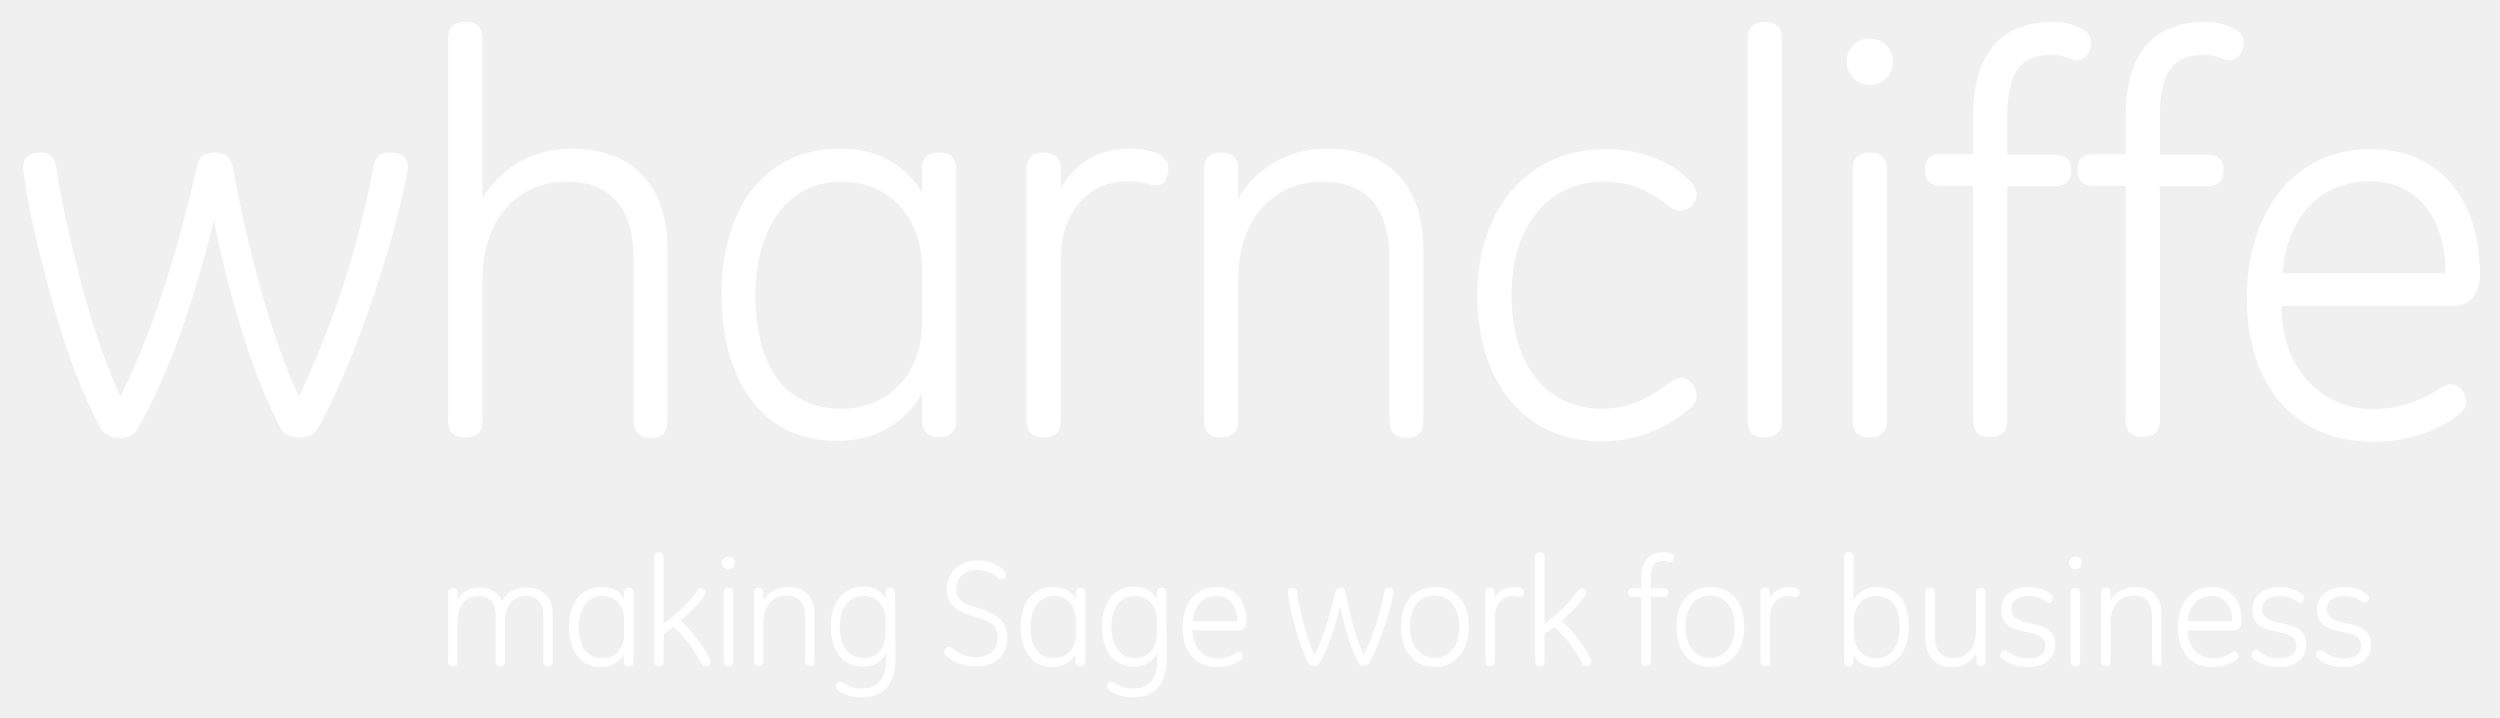
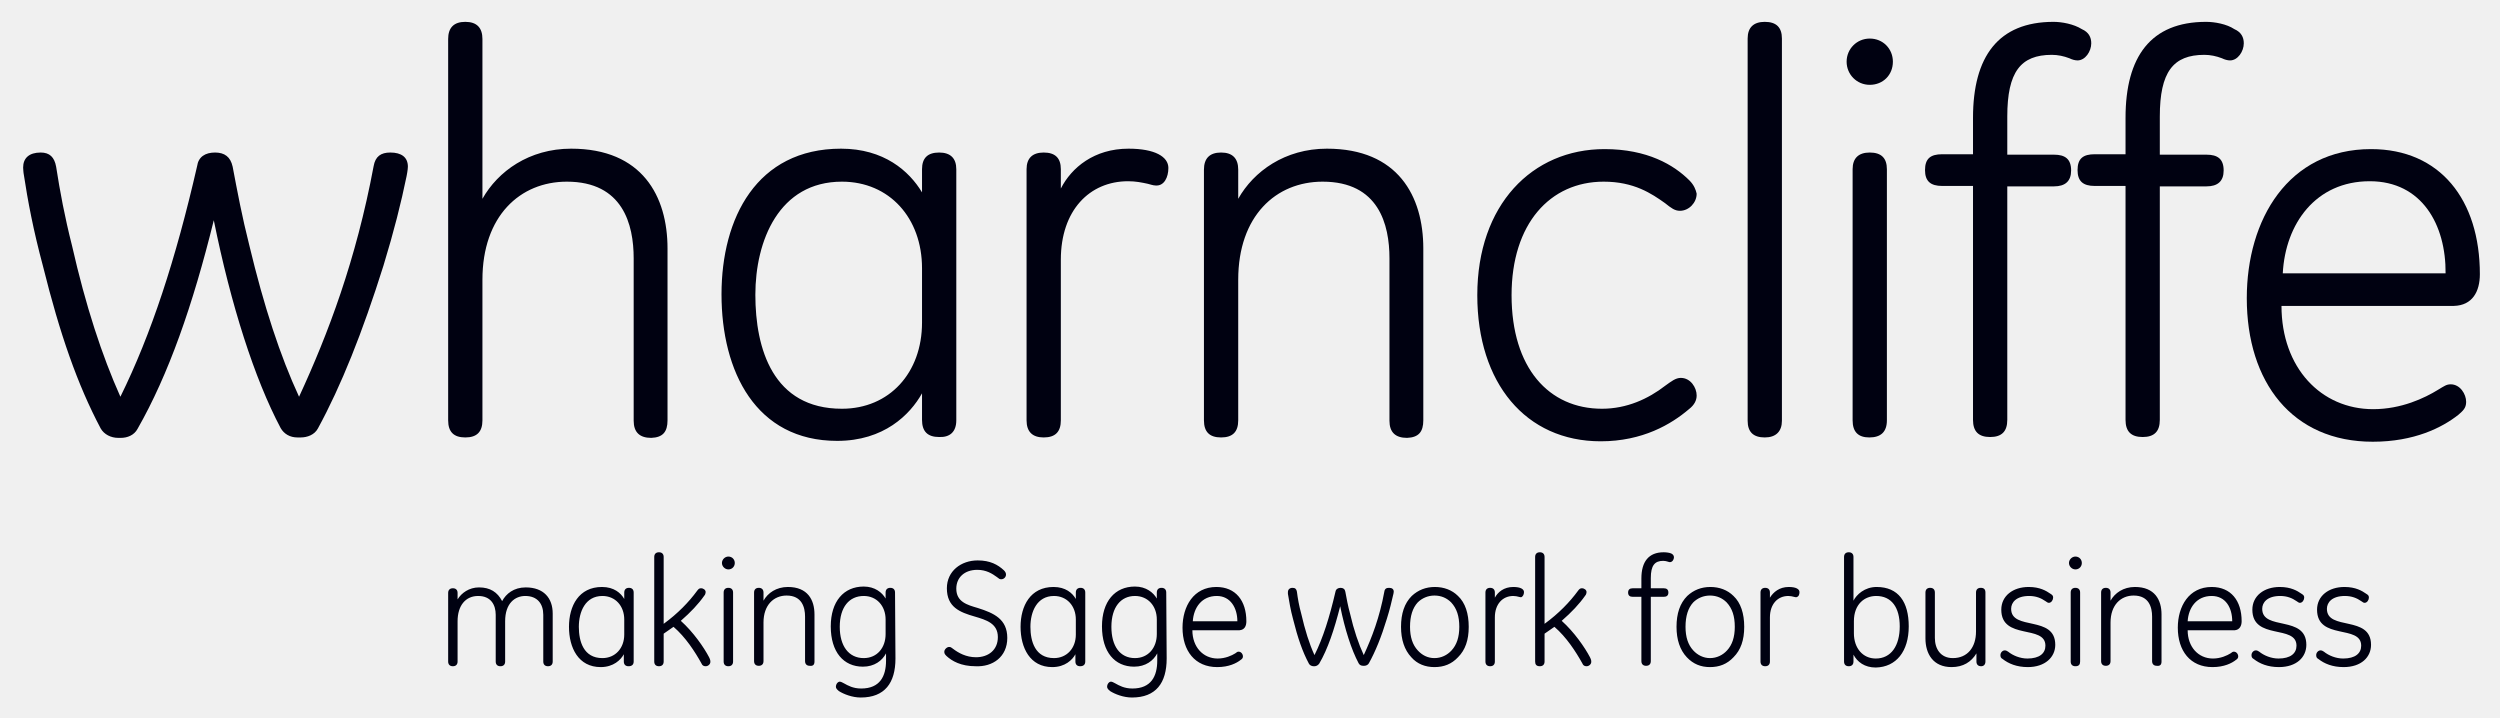
<svg xmlns="http://www.w3.org/2000/svg" version="1.1" id="Layer_1" x="0px" y="0px" viewBox="0 0 583.5 167.5" style="enable-background:new 0 0 583.5 167.5;" xml:space="preserve">
  <style type="text/css">
- 	.st0{fill:#FFFFFF;}
+ 	.st0{fill:#000111;}
</style>
  <path class="st0" d="M570.8,63.8h-38c0.6-11.6,7.7-21.5,20.3-21.5C565.3,42.3,570.9,52.5,570.8,63.8 M578.8,64  c0-17.4-9.3-29.2-25.4-29.2c-19.3,0-29,16.4-29,34.8c0,19.6,10.6,33.5,29.4,33.5c9.7,0,16.2-3.3,20-6.3c1-0.9,1.8-1.5,1.8-3  c0-1.8-1.4-4.1-3.6-4.1c-1,0-1.5,0.4-3,1.3c-3.1,1.9-8.5,4.5-15.1,4.5c-12.2,0-21.4-9.7-21.4-24.1h40.2  C577.1,71.3,578.8,68,578.8,64" />
-   <path class="st0" d="M514.9,5.1c-12.9,0-18.8,8.1-18.8,22.4V36h-7.2c-2.7,0-4,1-4,3.7c0,2.6,1.3,3.7,4,3.7h7.2v54.6c0,2.7,1.3,4,4,4  c2.7,0,4-1.3,4-4V43.5H515c2.6,0,4-1.2,4-3.7c0-2.7-1.4-3.7-4-3.7h-10.9v-8.9c0-10.4,3.1-14.4,10.4-14.4c1.4,0,2.8,0.3,4.1,0.8  c0.6,0.3,1.3,0.5,1.9,0.5c1.8,0,3.2-2.1,3.2-4c0-1.4-0.6-2.6-2.2-3.3C519.7,5.6,516.9,5.1,514.9,5.1 M479.3,5.1  c-12.9,0-18.8,8.1-18.8,22.4V36h-7.2c-2.7,0-4,1-4,3.7c0,2.6,1.3,3.7,4,3.7h7.2v54.6c0,2.7,1.3,4,4,4s4-1.3,4-4V43.5h10.9  c2.6,0,4-1.2,4-3.7c0-2.7-1.4-3.7-4-3.7h-10.9v-8.9c0-10.4,3.1-14.4,10.4-14.4c1.4,0,2.8,0.3,4.1,0.8c0.6,0.3,1.3,0.5,1.9,0.5  c1.8,0,3.2-2.1,3.2-4c0-1.4-0.6-2.6-2.2-3.3C484,5.6,481.2,5.1,479.3,5.1" />
-   <path class="st0" d="M440.4,98.1V39.5c0-2.6-1.3-3.9-4-3.9c-2.6,0-4,1.3-4,3.9v58.6c0,2.7,1.3,4,3.9,4  C439,102.1,440.4,100.8,440.4,98.1 M441.8,14.4c0-3-2.3-5.4-5.4-5.4c-3,0-5.4,2.4-5.4,5.4c0,3,2.4,5.4,5.4,5.4  C439.5,19.8,441.8,17.5,441.8,14.4 M415.9,9c0-2.6-1.3-3.9-4-3.9c-2.6,0-4,1.3-4,3.9v89.2c0,2.6,1.3,3.9,4,3.9c2.6,0,4-1.4,4-3.9  C415.9,98.2,415.9,9,415.9,9z M394.3,42.1c-3.6-3.6-9.8-7.3-19.8-7.3c-16.9,0-29.7,13-29.7,34.1c0,20.5,11.3,34.1,28.8,34.1  c9.8,0,16.5-4,20.6-7.5c1.3-1,1.8-2.1,1.8-3.2c0-1.8-1.4-4.1-3.7-4.1c-1.2,0-2.2,0.8-3.6,1.8c-4,3.1-9,5.4-14.8,5.4  c-12.4,0-21.1-9.5-21.1-26.5c0-16.7,9-26.5,21.5-26.5c7.1,0,11.2,2.8,14.3,5c1.5,1.2,2.3,1.8,3.5,1.8c2.1,0,3.9-1.9,3.9-4  C395.8,44.3,395.4,43.2,394.3,42.1 M332.2,98.1V58c0-12.2-5.9-23.3-22.5-23.3c-9.8,0-17.1,5.3-20.7,11.7v-6.8c0-2.6-1.3-4-4-4  s-4,1.4-4,4v58.5c0,2.7,1.3,4,4,4s4-1.3,4-4V65.3c0-14.9,8.8-22.9,19.7-22.9c13.1,0,15.6,10,15.6,17.9v37.9c0,2.7,1.4,4,4.1,4  C331.1,102.1,332.2,100.8,332.2,98.1 M272.7,39.2c0-2.6-3.1-4.5-9.3-4.5c-8,0-13.3,4.4-15.8,9.3v-4.5c0-2.6-1.3-3.9-4-3.9  c-2.6,0-4,1.3-4,3.9v58.6c0,2.7,1.4,4,4,4c2.7,0,4-1.3,4-4V60.6c0-11.5,6.7-18.3,15.7-18.3c1.8,0,3.2,0.3,4.6,0.6  c0.5,0.1,1.2,0.4,1.9,0.4C271.7,43.4,272.7,41.4,272.7,39.2 M215.2,75.3c0,11.7-7.6,20.1-18.7,20.1c-16.1,0-20.2-14-20.2-26.6  c0-12.6,5.5-26.4,20.2-26.4c11.1,0,18.7,8.5,18.7,20.2C215.2,62.6,215.2,75.3,215.2,75.3z M223.2,98.1V39.5c0-2.6-1.4-3.9-4-3.9  c-2.7,0-4,1.3-4,3.9v5.4c-3-5-8.9-10.2-18.9-10.2c-19.7,0-27.9,16.2-27.9,34c0,18,8,34.2,27,34.2c10.9,0,17-6.1,19.8-11.1v6.2  c0,2.7,1.3,4,4,4C221.7,102.1,223.2,100.8,223.2,98.1 M155.8,98.1V58c0-12.2-5.9-23.3-22.5-23.3c-9.8,0-17.1,5.3-20.7,11.7V9.1  c0-2.6-1.3-4-4-4c-2.7,0-4,1.4-4,4v89c0,2.7,1.3,4,4,4c2.7,0,4-1.3,4-4V65.3c0-14.9,8.8-22.9,19.7-22.9c13.1,0,15.6,10,15.6,17.9  v37.9c0,2.7,1.4,4,4.1,4C154.7,102.1,155.8,100.8,155.8,98.1 M94.9,41.1c0,0,0.3-1.5,0.3-2.2c0-2.2-1.5-3.3-4.1-3.3  c-2.2,0-3.5,0.9-3.9,3.2c-4.1,21.9-10.6,39.1-17.4,53.8c-4.4-9.5-8.2-21.1-11.6-35.3c-1.7-6.7-2.8-12.6-3.9-18.4  c-0.5-2.3-1.9-3.3-4.1-3.3c-2.3,0-3.9,1-4.2,3.2C41,60.6,35.3,78,28.1,92.6C23.8,83,20,71.4,16.8,57.3c-1.7-6.7-2.8-12.6-3.7-18.4  c-0.4-2.2-1.5-3.3-3.6-3.3c-2.7,0-4.1,1.3-4.1,3.5c0,0.4,0.1,1.3,0.1,1.3c1,6.6,2.3,13.4,4.5,21.6c4,16.1,8.1,27.8,13.5,38  c0.8,1.4,2.4,2.2,4.1,2.2h0.6c1.5,0,3.1-0.6,3.9-2.1C39.3,87.5,45,71.3,49.9,51.4c4,19.8,9.5,37,15.6,48.5c0.8,1.4,2.2,2.2,3.9,2.2  h0.8c1.5,0,3.2-0.6,4-2.1c5.4-9.9,10.4-22.4,15.3-38C92,53.8,93.6,47.4,94.9,41.1" />
-   <path class="st0" d="M553.4,150.5c0-7-10.3-3.2-10.3-8.4c0-1.5,1.2-3,4.2-3c1.6,0,2.8,0.5,3.8,1.2c0.4,0.3,0.6,0.4,0.8,0.4  c0.6,0,1-0.7,1-1.2c0-0.4-0.1-0.6-0.6-0.9c-1-0.7-2.5-1.6-5.1-1.6c-3.7,0-6.4,2.1-6.4,5.3c0,7.2,10.3,3.4,10.3,8.4  c0,1.8-1.4,3-4.2,3c-1.7,0-3.4-0.7-4.5-1.6c-0.3-0.2-0.5-0.3-0.8-0.3c-0.5,0-1,0.5-1,1.1c0,0.4,0.1,0.7,0.5,0.9  c1.4,1.1,3.3,1.9,5.9,1.9C551.1,155.7,553.4,153.4,553.4,150.5 M538.3,150.5c0-7-10.3-3.2-10.3-8.4c0-1.5,1.2-3,4.2-3  c1.6,0,2.8,0.5,3.8,1.2c0.4,0.3,0.6,0.4,0.8,0.4c0.6,0,1-0.7,1-1.2c0-0.4-0.1-0.6-0.6-0.9c-1-0.7-2.5-1.6-5.1-1.6  c-3.7,0-6.4,2.1-6.4,5.3c0,7.2,10.3,3.4,10.3,8.4c0,1.8-1.4,3-4.2,3c-1.7,0-3.4-0.7-4.5-1.6c-0.3-0.2-0.5-0.3-0.8-0.3  c-0.5,0-1,0.5-1,1.1c0,0.4,0.1,0.7,0.5,0.9c1.4,1.1,3.3,1.9,5.9,1.9C536,155.7,538.3,153.4,538.3,150.5 M521,145h-10.4  c0.2-3.2,2.1-5.9,5.6-5.9C519.5,139.1,521,141.9,521,145 M523.2,145c0-4.8-2.5-8-7-8c-5.3,0-7.9,4.5-7.9,9.5c0,5.4,2.9,9.2,8.1,9.2  c2.7,0,4.5-0.9,5.5-1.7c0.3-0.2,0.5-0.4,0.5-0.8c0-0.5-0.4-1.1-1-1.1c-0.3,0-0.4,0.1-0.8,0.4c-0.8,0.5-2.3,1.2-4.1,1.2  c-3.4,0-5.9-2.7-5.9-6.6h11C522.7,147,523.2,146.1,523.2,145 M504.5,154.4v-11c0-3.4-1.6-6.4-6.2-6.4c-2.7,0-4.7,1.4-5.7,3.2v-1.9  c0-0.7-0.4-1.1-1.1-1.1c-0.7,0-1.1,0.4-1.1,1.1v16c0,0.7,0.4,1.1,1.1,1.1s1.1-0.4,1.1-1.1v-9c0-4.1,2.4-6.3,5.4-6.3  c3.6,0,4.3,2.8,4.3,4.9v10.4c0,0.7,0.4,1.1,1.1,1.1C504.2,155.5,504.5,155.1,504.5,154.4 M485.5,154.4v-16.1c0-0.7-0.4-1.1-1.1-1.1  c-0.7,0-1.1,0.4-1.1,1.1v16.1c0,0.7,0.4,1.1,1.1,1.1C485.2,155.5,485.5,155.1,485.5,154.4 M485.9,131.4c0-0.8-0.6-1.5-1.5-1.5  c-0.8,0-1.5,0.7-1.5,1.5s0.7,1.5,1.5,1.5C485.3,132.9,485.9,132.2,485.9,131.4 M479.7,150.5c0-7-10.3-3.2-10.3-8.4  c0-1.5,1.2-3,4.2-3c1.6,0,2.8,0.5,3.8,1.2c0.4,0.3,0.6,0.4,0.8,0.4c0.6,0,1-0.7,1-1.2c0-0.4-0.1-0.6-0.6-0.9c-1-0.7-2.5-1.6-5.1-1.6  c-3.7,0-6.4,2.1-6.4,5.3c0,7.2,10.3,3.4,10.3,8.4c0,1.8-1.4,3-4.2,3c-1.7,0-3.4-0.7-4.5-1.6c-0.3-0.2-0.5-0.3-0.8-0.3  c-0.5,0-1,0.5-1,1.1c0,0.4,0.1,0.7,0.5,0.9c1.4,1.1,3.3,1.9,5.9,1.9C477.3,155.7,479.7,153.4,479.7,150.5 M463.4,154.4v-16.1  c0-0.7-0.3-1.1-1.1-1.1c-0.7,0-1.1,0.4-1.1,1.1v9.1c0,3.7-2,6.2-5.4,6.2c-2.9,0-4.2-2.2-4.2-4.7v-10.6c0-0.7-0.4-1.1-1.1-1.1  c-0.7,0-1.1,0.4-1.1,1.1V149c0,3.6,1.8,6.7,6.1,6.7c2.7,0,4.6-1.2,5.8-3.2v1.9c0,0.7,0.4,1.1,1.1,1.1  C463,155.5,463.4,155.1,463.4,154.4 M443.4,146.2c0,4.5-2,7.5-5.6,7.5c-3,0-5.1-2.4-5.1-5.9V145c0-4,2.5-5.9,5.2-5.9  C441.5,139.1,443.4,141.8,443.4,146.2 M445.5,146.2c0-5.7-2.4-9.2-7.5-9.2c-2.8,0-4.7,1.8-5.4,3.2v-10.2c0-0.7-0.4-1.1-1.1-1.1  c-0.7,0-1.1,0.4-1.1,1.1v24.4c0,0.7,0.4,1.1,1.1,1.1c0.7,0,1.1-0.4,1.1-1.1v-1.6c0.9,1.7,2.6,3,5.2,3  C442.6,155.7,445.5,152,445.5,146.2 M420,138.2c0-0.7-0.8-1.2-2.5-1.2c-2.2,0-3.6,1.2-4.4,2.5v-1.2c0-0.7-0.4-1.1-1.1-1.1  c-0.7,0-1.1,0.4-1.1,1.1v16.1c0,0.7,0.4,1.1,1.1,1.1c0.7,0,1.1-0.4,1.1-1.1v-10.3c0-3.1,1.8-5,4.3-5c0.5,0,0.9,0.1,1.3,0.2  c0.1,0,0.3,0.1,0.5,0.1C419.8,139.3,420,138.8,420,138.2 M404.9,146.3c0,2.4-0.6,4.2-1.8,5.5c-1,1.1-2.4,1.8-4,1.8  c-1.5,0-2.9-0.7-3.9-1.8c-1.2-1.3-1.8-3.1-1.8-5.5c0-2.5,0.6-4.4,1.8-5.7c1-1,2.4-1.6,3.9-1.6c1.6,0,2.9,0.6,3.9,1.6  C404.3,142,404.9,143.8,404.9,146.3 M407.1,146.3c0-3.1-0.8-5.6-2.5-7.2c-1.4-1.4-3.3-2.1-5.4-2.1c-2.1,0-3.9,0.7-5.4,2.1  c-1.7,1.7-2.5,4.1-2.5,7.2c0,3,0.8,5.4,2.4,7.1c1.5,1.6,3.3,2.3,5.4,2.3c2.2,0,4-0.7,5.5-2.3C406.3,151.7,407.1,149.4,407.1,146.3   M388.3,128.9c-3.5,0-5.2,2.2-5.2,6.1v2.3h-2c-0.7,0-1.1,0.3-1.1,1c0,0.7,0.4,1,1.1,1h2v15c0,0.7,0.4,1.1,1.1,1.1  c0.7,0,1.1-0.4,1.1-1.1v-15h3c0.7,0,1.1-0.3,1.1-1c0-0.7-0.4-1-1.1-1h-3v-2.4c0-2.9,0.9-4,2.9-4c0.4,0,0.8,0.1,1.1,0.2  c0.2,0.1,0.4,0.1,0.5,0.1c0.5,0,0.9-0.6,0.9-1.1c0-0.4-0.2-0.7-0.6-0.9C389.7,129,388.9,128.9,388.3,128.9 M360.5,130  c0-0.7-0.4-1.1-1.1-1.1c-0.7,0-1.1,0.4-1.1,1.1v24.4c0,0.7,0.3,1.1,1.1,1.1c0.7,0,1.1-0.4,1.1-1.1v-6.5c0.6-0.4,1.7-1.2,2.3-1.6  c2.8,2.4,5,5.8,6.5,8.5c0.2,0.5,0.5,0.7,1,0.7c0.6,0,1.1-0.5,1.1-1c0-0.3,0-0.5-0.3-1.1c-1.2-2.3-3.7-5.9-6.6-8.5  c2.3-2,4.1-3.9,5.5-5.9c0.2-0.2,0.3-0.6,0.3-0.8c0-0.5-0.5-0.9-1.1-0.9c-0.4,0-0.6,0.2-0.9,0.6c-1.9,2.6-4.5,5.3-7.8,7.7L360.5,130  L360.5,130z M355.7,138.2c0-0.7-0.8-1.2-2.5-1.2c-2.2,0-3.6,1.2-4.3,2.5v-1.2c0-0.7-0.4-1.1-1.1-1.1c-0.7,0-1.1,0.4-1.1,1.1v16.1  c0,0.7,0.4,1.1,1.1,1.1c0.7,0,1.1-0.4,1.1-1.1v-10.3c0-3.1,1.8-5,4.3-5c0.5,0,0.9,0.1,1.3,0.2c0.1,0,0.3,0.1,0.5,0.1  C355.4,139.3,355.7,138.8,355.7,138.2 M340.6,146.3c0,2.4-0.6,4.2-1.8,5.5c-1,1.1-2.4,1.8-4,1.8s-2.9-0.7-3.9-1.8  c-1.2-1.3-1.8-3.1-1.8-5.5c0-2.5,0.6-4.4,1.8-5.7c1-1,2.4-1.6,3.9-1.6c1.6,0,2.9,0.6,3.9,1.6C340,142,340.6,143.8,340.6,146.3   M342.8,146.3c0-3.1-0.8-5.6-2.5-7.2c-1.4-1.4-3.3-2.1-5.4-2.1c-2.1,0-3.9,0.7-5.4,2.1c-1.7,1.7-2.5,4.1-2.5,7.2  c0,3,0.8,5.4,2.4,7.1c1.4,1.6,3.3,2.3,5.4,2.3c2.2,0,4-0.7,5.5-2.3C342,151.7,342.8,149.4,342.8,146.3 M325.2,138.7  c0,0,0.1-0.4,0.1-0.6c0-0.6-0.4-0.9-1.1-0.9c-0.6,0-1,0.2-1.1,0.9c-1.1,6-2.9,10.7-4.8,14.8c-1.2-2.6-2.3-5.8-3.2-9.7  c-0.5-1.8-0.8-3.5-1.1-5.1c-0.1-0.6-0.5-0.9-1.1-0.9c-0.6,0-1.1,0.3-1.2,0.9c-1.4,6-2.9,10.8-4.9,14.8c-1.2-2.6-2.2-5.8-3.1-9.7  c-0.5-1.8-0.8-3.5-1-5.1c-0.1-0.6-0.4-0.9-1-0.9c-0.7,0-1.1,0.4-1.1,1c0,0.1,0,0.4,0,0.4c0.3,1.8,0.6,3.7,1.2,5.9  c1.1,4.4,2.2,7.6,3.7,10.4c0.2,0.4,0.7,0.6,1.1,0.6h0.2c0.4,0,0.8-0.2,1.1-0.6c2-3.4,3.5-7.9,4.9-13.4c1.1,5.4,2.6,10.1,4.3,13.3  c0.2,0.4,0.6,0.6,1.1,0.6h0.2c0.4,0,0.9-0.2,1.1-0.6c1.5-2.7,2.9-6.1,4.2-10.4C324.4,142.2,324.8,140.4,325.2,138.7 M288.8,145  h-10.4c0.2-3.2,2.1-5.9,5.6-5.9C287.2,139.1,288.8,141.9,288.8,145 M290.9,145c0-4.8-2.5-8-7-8c-5.3,0-7.9,4.5-7.9,9.5  c0,5.4,2.9,9.2,8.1,9.2c2.7,0,4.5-0.9,5.5-1.7c0.3-0.2,0.5-0.4,0.5-0.8c0-0.5-0.4-1.1-1-1.1c-0.3,0-0.4,0.1-0.8,0.4  c-0.8,0.5-2.3,1.2-4.1,1.2c-3.4,0-5.9-2.7-5.9-6.6h11C290.5,147,290.9,146.1,290.9,145 M270,148c0,3.2-2,5.6-5.1,5.6  c-3.5,0-5.5-2.8-5.5-7.3c0-4.6,2.2-7.2,5.5-7.2c3,0,5.1,2.3,5.1,5.5V148L270,148z M272.2,138.3c0-0.7-0.4-1.1-1.1-1.1  c-0.7,0-1.1,0.4-1.1,1.1v1.4c-0.8-1.4-2.5-2.8-5.1-2.8c-4.7,0-7.7,3.5-7.7,9.3c0,6,3,9.4,7.5,9.4c2.7,0,4.5-1.4,5.4-3.1v1.7  c0,3.6-1.4,6.5-5.8,6.5c-1.9,0-3.1-0.7-4-1.2c-0.4-0.2-0.7-0.4-1-0.4c-0.4,0-0.9,0.5-0.9,1.2c0,0.3,0.2,0.6,0.7,1  c1.1,0.7,3.1,1.5,5.1,1.5c5.6,0,8.1-3.4,8.1-9.1L272.2,138.3L272.2,138.3z M251.1,148.1c0,3.2-2.1,5.5-5.1,5.5  c-4.4,0-5.5-3.9-5.5-7.3c0-3.5,1.5-7.2,5.5-7.2c3,0,5.1,2.3,5.1,5.5V148.1L251.1,148.1z M253.3,154.4v-16.1c0-0.7-0.4-1.1-1.1-1.1  c-0.7,0-1.1,0.4-1.1,1.1v1.5c-0.8-1.4-2.4-2.8-5.2-2.8c-5.4,0-7.7,4.4-7.7,9.3c0,4.9,2.2,9.4,7.4,9.4c3,0,4.7-1.7,5.4-3v1.7  c0,0.7,0.4,1.1,1.1,1.1C252.9,155.5,253.3,155.1,253.3,154.4 M235.1,148.9c0-4.4-3.1-5.8-6.9-7c-2.4-0.7-5-1.4-5-4.5  c0-2.6,1.9-4.4,4.9-4.4c2.1,0,3.5,0.9,4.6,1.7c0.5,0.4,0.6,0.5,1,0.5c0.6,0,1.1-0.5,1.1-1.1c0-0.4-0.2-0.7-0.5-1  c-1.4-1.3-3.2-2.3-6.1-2.3c-3.9,0-7.2,2.5-7.2,6.5c0,4.4,3,5.6,6.5,6.6c2.7,0.8,5.4,1.6,5.4,4.8c0,3-2.2,4.7-5.1,4.7  c-2.3,0-4.1-1-5.4-2c-0.4-0.3-0.5-0.4-0.9-0.4c-0.5,0-1.1,0.6-1.1,1.1c0,0.4,0.1,0.6,0.5,1c1.3,1.2,3.4,2.4,6.8,2.4  C231.7,155.7,235.1,153.3,235.1,148.9 M206.7,148c0,3.2-2,5.6-5.1,5.6c-3.5,0-5.6-2.8-5.6-7.3c0-4.6,2.2-7.2,5.6-7.2  c3,0,5.1,2.3,5.1,5.5V148L206.7,148z M208.9,138.3c0-0.7-0.4-1.1-1.1-1.1c-0.7,0-1.1,0.4-1.1,1.1v1.4c-0.8-1.4-2.5-2.8-5.1-2.8  c-4.7,0-7.7,3.5-7.7,9.3c0,6,3,9.4,7.5,9.4c2.7,0,4.5-1.4,5.4-3.1v1.7c0,3.6-1.4,6.5-5.8,6.5c-1.9,0-3.1-0.7-4-1.2  c-0.4-0.2-0.7-0.4-1-0.4c-0.4,0-0.9,0.5-0.9,1.2c0,0.3,0.2,0.6,0.7,1c1.1,0.7,3.1,1.5,5.1,1.5c5.6,0,8.1-3.4,8.1-9.1L208.9,138.3  L208.9,138.3z M190.1,154.4v-11c0-3.4-1.6-6.4-6.2-6.4c-2.7,0-4.7,1.4-5.7,3.2v-1.9c0-0.7-0.4-1.1-1.1-1.1s-1.1,0.4-1.1,1.1v16  c0,0.7,0.4,1.1,1.1,1.1s1.1-0.4,1.1-1.1v-9c0-4.1,2.4-6.3,5.4-6.3c3.6,0,4.3,2.8,4.3,4.9v10.4c0,0.7,0.4,1.1,1.1,1.1  C189.8,155.5,190.1,155.1,190.1,154.4 M171.1,154.4v-16.1c0-0.7-0.4-1.1-1.1-1.1c-0.7,0-1.1,0.4-1.1,1.1v16.1c0,0.7,0.4,1.1,1.1,1.1  C170.7,155.5,171.1,155.1,171.1,154.4 M171.5,131.4c0-0.8-0.6-1.5-1.5-1.5c-0.8,0-1.5,0.7-1.5,1.5s0.7,1.5,1.5,1.5  C170.9,132.9,171.5,132.2,171.5,131.4 M154.9,130c0-0.7-0.4-1.1-1.1-1.1c-0.7,0-1.1,0.4-1.1,1.1v24.4c0,0.7,0.4,1.1,1.1,1.1  c0.7,0,1.1-0.4,1.1-1.1v-6.5c0.6-0.4,1.7-1.2,2.3-1.6c2.8,2.4,5,5.8,6.5,8.5c0.2,0.5,0.5,0.7,1,0.7c0.6,0,1.1-0.5,1.1-1  c0-0.3,0-0.5-0.3-1.1c-1.2-2.3-3.7-5.9-6.6-8.5c2.3-2,4.1-3.9,5.5-5.9c0.2-0.2,0.3-0.6,0.3-0.8c0-0.5-0.5-0.9-1.1-0.9  c-0.4,0-0.6,0.2-0.9,0.6c-1.9,2.6-4.5,5.3-7.8,7.7L154.9,130L154.9,130z M145.7,148.1c0,3.2-2.1,5.5-5.1,5.5c-4.4,0-5.5-3.9-5.5-7.3  c0-3.5,1.5-7.2,5.5-7.2c3,0,5.1,2.3,5.1,5.5V148.1L145.7,148.1z M147.9,154.4v-16.1c0-0.7-0.4-1.1-1.1-1.1c-0.7,0-1.1,0.4-1.1,1.1  v1.5c-0.8-1.4-2.4-2.8-5.2-2.8c-5.4,0-7.7,4.4-7.7,9.3c0,4.9,2.2,9.4,7.4,9.4c3,0,4.7-1.7,5.4-3v1.7c0,0.7,0.4,1.1,1.1,1.1  C147.5,155.5,147.9,155.1,147.9,154.4 M129,154.4v-11.2c0-3.6-2.1-6.1-6.3-6.1c-2.8,0-4.6,1.5-5.5,3.2c-1.1-2.1-2.8-3.2-5.4-3.2  c-2.3,0-4.1,1.3-5,2.8v-1.5c0-0.7-0.4-1.1-1.1-1.1c-0.7,0-1.1,0.4-1.1,1.1v16c0,0.7,0.4,1.1,1.1,1.1c0.7,0,1.1-0.4,1.1-1.1v-9.4  c0-3.7,1.9-5.9,4.8-5.9c3,0,4.1,2.1,4.1,4.4v10.9c0,0.7,0.4,1.1,1.1,1.1c0.7,0,1.1-0.4,1.1-1.1v-9.4c0-4.2,2.3-5.9,4.7-5.9  c2.8,0,4.2,1.8,4.2,4.4v10.9c0,0.7,0.4,1.1,1.1,1.1S129,155.1,129,154.4" />
+   <path class="st0" d="M514.9,5.1c-12.9,0-18.8,8.1-18.8,22.4V36h-7.2c-2.7,0-4,1-4,3.7c0,2.6,1.3,3.7,4,3.7h7.2V98c0,2.7,1.3,4,4,4  s4-1.3,4-4V43.5H515c2.6,0,4-1.2,4-3.7c0-2.7-1.4-3.7-4-3.7h-10.9v-8.9c0-10.4,3.1-14.4,10.4-14.4c1.4,0,2.8,0.3,4.1,0.8  c0.6,0.3,1.3,0.5,1.9,0.5c1.8,0,3.2-2.1,3.2-4c0-1.4-0.6-2.6-2.2-3.3C519.7,5.6,516.9,5.1,514.9,5.1 M479.3,5.1  c-12.9,0-18.8,8.1-18.8,22.4V36h-7.2c-2.7,0-4,1-4,3.7c0,2.6,1.3,3.7,4,3.7h7.2V98c0,2.7,1.3,4,4,4s4-1.3,4-4V43.5h10.9  c2.6,0,4-1.2,4-3.7c0-2.7-1.4-3.7-4-3.7h-10.9v-8.9c0-10.4,3.1-14.4,10.4-14.4c1.4,0,2.8,0.3,4.1,0.8c0.6,0.3,1.3,0.5,1.9,0.5  c1.8,0,3.2-2.1,3.2-4c0-1.4-0.6-2.6-2.2-3.3C484,5.6,481.2,5.1,479.3,5.1" />
+   <path class="st0" d="M440.4,98.1V39.5c0-2.6-1.3-3.9-4-3.9c-2.6,0-4,1.3-4,3.9v58.6c0,2.7,1.3,4,3.9,4  C439,102.1,440.4,100.8,440.4,98.1 M441.8,14.4c0-3-2.3-5.4-5.4-5.4c-3,0-5.4,2.4-5.4,5.4s2.4,5.4,5.4,5.4  C439.5,19.8,441.8,17.5,441.8,14.4 M415.9,9c0-2.6-1.3-3.9-4-3.9c-2.6,0-4,1.3-4,3.9v89.2c0,2.6,1.3,3.9,4,3.9c2.6,0,4-1.4,4-3.9V9z   M394.3,42.1c-3.6-3.6-9.8-7.3-19.8-7.3c-16.9,0-29.7,13-29.7,34.1c0,20.5,11.3,34.1,28.8,34.1c9.8,0,16.5-4,20.6-7.5  c1.3-1,1.8-2.1,1.8-3.2c0-1.8-1.4-4.1-3.7-4.1c-1.2,0-2.2,0.8-3.6,1.8c-4,3.1-9,5.4-14.8,5.4c-12.4,0-21.1-9.5-21.1-26.5  c0-16.7,9-26.5,21.5-26.5c7.1,0,11.2,2.8,14.3,5c1.5,1.2,2.3,1.8,3.5,1.8c2.1,0,3.9-1.9,3.9-4C395.8,44.3,395.4,43.2,394.3,42.1   M332.2,98.1V58c0-12.2-5.9-23.3-22.5-23.3c-9.8,0-17.1,5.3-20.7,11.7v-6.8c0-2.6-1.3-4-4-4s-4,1.4-4,4v58.5c0,2.7,1.3,4,4,4  s4-1.3,4-4V65.3c0-14.9,8.8-22.9,19.7-22.9c13.1,0,15.6,10,15.6,17.9v37.9c0,2.7,1.4,4,4.1,4C331.1,102.1,332.2,100.8,332.2,98.1   M272.7,39.2c0-2.6-3.1-4.5-9.3-4.5c-8,0-13.3,4.4-15.8,9.3v-4.5c0-2.6-1.3-3.9-4-3.9c-2.6,0-4,1.3-4,3.9v58.6c0,2.7,1.4,4,4,4  c2.7,0,4-1.3,4-4V60.6c0-11.5,6.7-18.3,15.7-18.3c1.8,0,3.2,0.3,4.6,0.6c0.5,0.1,1.2,0.4,1.9,0.4C271.7,43.4,272.7,41.4,272.7,39.2   M215.2,75.3c0,11.7-7.6,20.1-18.7,20.1c-16.1,0-20.2-14-20.2-26.6s5.5-26.4,20.2-26.4c11.1,0,18.7,8.5,18.7,20.2  C215.2,62.6,215.2,75.3,215.2,75.3z M223.2,98.1V39.5c0-2.6-1.4-3.9-4-3.9c-2.7,0-4,1.3-4,3.9v5.4c-3-5-8.9-10.2-18.9-10.2  c-19.7,0-27.9,16.2-27.9,34c0,18,8,34.2,27,34.2c10.9,0,17-6.1,19.8-11.1V98c0,2.7,1.3,4,4,4C221.7,102.1,223.2,100.8,223.2,98.1   M155.8,98.1V58c0-12.2-5.9-23.3-22.5-23.3c-9.8,0-17.1,5.3-20.7,11.7V9.1c0-2.6-1.3-4-4-4s-4,1.4-4,4v89c0,2.7,1.3,4,4,4s4-1.3,4-4  V65.3c0-14.9,8.8-22.9,19.7-22.9c13.1,0,15.6,10,15.6,17.9v37.9c0,2.7,1.4,4,4.1,4C154.7,102.1,155.8,100.8,155.8,98.1 M94.9,41.1  c0,0,0.3-1.5,0.3-2.2c0-2.2-1.5-3.3-4.1-3.3c-2.2,0-3.5,0.9-3.9,3.2c-4.1,21.9-10.6,39.1-17.4,53.8c-4.4-9.5-8.2-21.1-11.6-35.3  c-1.7-6.7-2.8-12.6-3.9-18.4c-0.5-2.3-1.9-3.3-4.1-3.3c-2.3,0-3.9,1-4.2,3.2C41,60.6,35.3,78,28.1,92.6C23.8,83,20,71.4,16.8,57.3  c-1.7-6.7-2.8-12.6-3.7-18.4c-0.4-2.2-1.5-3.3-3.6-3.3c-2.7,0-4.1,1.3-4.1,3.5c0,0.4,0.1,1.3,0.1,1.3C6.5,47,7.8,53.8,10,62  c4,16.1,8.1,27.8,13.5,38c0.8,1.4,2.4,2.2,4.1,2.2h0.6c1.5,0,3.1-0.6,3.9-2.1C39.3,87.5,45,71.3,49.9,51.4c4,19.8,9.5,37,15.6,48.5  c0.8,1.4,2.2,2.2,3.9,2.2h0.8c1.5,0,3.2-0.6,4-2.1c5.4-9.9,10.4-22.4,15.3-38C92,53.8,93.6,47.4,94.9,41.1" />
+   <path class="st0" d="M553.4,150.5c0-7-10.3-3.2-10.3-8.4c0-1.5,1.2-3,4.2-3c1.6,0,2.8,0.5,3.8,1.2c0.4,0.3,0.6,0.4,0.8,0.4  c0.6,0,1-0.7,1-1.2c0-0.4-0.1-0.6-0.6-0.9c-1-0.7-2.5-1.6-5.1-1.6c-3.7,0-6.4,2.1-6.4,5.3c0,7.2,10.3,3.4,10.3,8.4  c0,1.8-1.4,3-4.2,3c-1.7,0-3.4-0.7-4.5-1.6c-0.3-0.2-0.5-0.3-0.8-0.3c-0.5,0-1,0.5-1,1.1c0,0.4,0.1,0.7,0.5,0.9  c1.4,1.1,3.3,1.9,5.9,1.9C551.1,155.7,553.4,153.4,553.4,150.5 M538.3,150.5c0-7-10.3-3.2-10.3-8.4c0-1.5,1.2-3,4.2-3  c1.6,0,2.8,0.5,3.8,1.2c0.4,0.3,0.6,0.4,0.8,0.4c0.6,0,1-0.7,1-1.2c0-0.4-0.1-0.6-0.6-0.9c-1-0.7-2.5-1.6-5.1-1.6  c-3.7,0-6.4,2.1-6.4,5.3c0,7.2,10.3,3.4,10.3,8.4c0,1.8-1.4,3-4.2,3c-1.7,0-3.4-0.7-4.5-1.6c-0.3-0.2-0.5-0.3-0.8-0.3  c-0.5,0-1,0.5-1,1.1c0,0.4,0.1,0.7,0.5,0.9c1.4,1.1,3.3,1.9,5.9,1.9C536,155.7,538.3,153.4,538.3,150.5 M521,145h-10.4  c0.2-3.2,2.1-5.9,5.6-5.9C519.5,139.1,521,141.9,521,145 M523.2,145c0-4.8-2.5-8-7-8c-5.3,0-7.9,4.5-7.9,9.5c0,5.4,2.9,9.2,8.1,9.2  c2.7,0,4.5-0.9,5.5-1.7c0.3-0.2,0.5-0.4,0.5-0.8c0-0.5-0.4-1.1-1-1.1c-0.3,0-0.4,0.1-0.8,0.4c-0.8,0.5-2.3,1.2-4.1,1.2  c-3.4,0-5.9-2.7-5.9-6.6h11C522.7,147,523.2,146.1,523.2,145 M504.5,154.4v-11c0-3.4-1.6-6.4-6.2-6.4c-2.7,0-4.7,1.4-5.7,3.2v-1.9  c0-0.7-0.4-1.1-1.1-1.1s-1.1,0.4-1.1,1.1v16c0,0.7,0.4,1.1,1.1,1.1s1.1-0.4,1.1-1.1v-9c0-4.1,2.4-6.3,5.4-6.3c3.6,0,4.3,2.8,4.3,4.9  v10.4c0,0.7,0.4,1.1,1.1,1.1C504.2,155.5,504.5,155.1,504.5,154.4 M485.5,154.4v-16.1c0-0.7-0.4-1.1-1.1-1.1s-1.1,0.4-1.1,1.1v16.1  c0,0.7,0.4,1.1,1.1,1.1C485.2,155.5,485.5,155.1,485.5,154.4 M485.9,131.4c0-0.8-0.6-1.5-1.5-1.5c-0.8,0-1.5,0.7-1.5,1.5  s0.7,1.5,1.5,1.5C485.3,132.9,485.9,132.2,485.9,131.4 M479.7,150.5c0-7-10.3-3.2-10.3-8.4c0-1.5,1.2-3,4.2-3c1.6,0,2.8,0.5,3.8,1.2  c0.4,0.3,0.6,0.4,0.8,0.4c0.6,0,1-0.7,1-1.2c0-0.4-0.1-0.6-0.6-0.9c-1-0.7-2.5-1.6-5.1-1.6c-3.7,0-6.4,2.1-6.4,5.3  c0,7.2,10.3,3.4,10.3,8.4c0,1.8-1.4,3-4.2,3c-1.7,0-3.4-0.7-4.5-1.6c-0.3-0.2-0.5-0.3-0.8-0.3c-0.5,0-1,0.5-1,1.1  c0,0.4,0.1,0.7,0.5,0.9c1.4,1.1,3.3,1.9,5.9,1.9C477.3,155.7,479.7,153.4,479.7,150.5 M463.4,154.4v-16.1c0-0.7-0.3-1.1-1.1-1.1  c-0.7,0-1.1,0.4-1.1,1.1v9.1c0,3.7-2,6.2-5.4,6.2c-2.9,0-4.2-2.2-4.2-4.7v-10.6c0-0.7-0.4-1.1-1.1-1.1s-1.1,0.4-1.1,1.1V149  c0,3.6,1.8,6.7,6.1,6.7c2.7,0,4.6-1.2,5.8-3.2v1.9c0,0.7,0.4,1.1,1.1,1.1C463,155.5,463.4,155.1,463.4,154.4 M443.4,146.2  c0,4.5-2,7.5-5.6,7.5c-3,0-5.1-2.4-5.1-5.9V145c0-4,2.5-5.9,5.2-5.9C441.5,139.1,443.4,141.8,443.4,146.2 M445.5,146.2  c0-5.7-2.4-9.2-7.5-9.2c-2.8,0-4.7,1.8-5.4,3.2V130c0-0.7-0.4-1.1-1.1-1.1s-1.1,0.4-1.1,1.1v24.4c0,0.7,0.4,1.1,1.1,1.1  s1.1-0.4,1.1-1.1v-1.6c0.9,1.7,2.6,3,5.2,3C442.6,155.7,445.5,152,445.5,146.2 M420,138.2c0-0.7-0.8-1.2-2.5-1.2  c-2.2,0-3.6,1.2-4.4,2.5v-1.2c0-0.7-0.4-1.1-1.1-1.1s-1.1,0.4-1.1,1.1v16.1c0,0.7,0.4,1.1,1.1,1.1s1.1-0.4,1.1-1.1v-10.3  c0-3.1,1.8-5,4.3-5c0.5,0,0.9,0.1,1.3,0.2c0.1,0,0.3,0.1,0.5,0.1C419.8,139.3,420,138.8,420,138.2 M404.9,146.3  c0,2.4-0.6,4.2-1.8,5.5c-1,1.1-2.4,1.8-4,1.8c-1.5,0-2.9-0.7-3.9-1.8c-1.2-1.3-1.8-3.1-1.8-5.5c0-2.5,0.6-4.4,1.8-5.7  c1-1,2.4-1.6,3.9-1.6c1.6,0,2.9,0.6,3.9,1.6C404.3,142,404.9,143.8,404.9,146.3 M407.1,146.3c0-3.1-0.8-5.6-2.5-7.2  c-1.4-1.4-3.3-2.1-5.4-2.1s-3.9,0.7-5.4,2.1c-1.7,1.7-2.5,4.1-2.5,7.2c0,3,0.8,5.4,2.4,7.1c1.5,1.6,3.3,2.3,5.4,2.3  c2.2,0,4-0.7,5.5-2.3C406.3,151.7,407.1,149.4,407.1,146.3 M388.3,128.9c-3.5,0-5.2,2.2-5.2,6.1v2.3h-2c-0.7,0-1.1,0.3-1.1,1  s0.4,1,1.1,1h2v15c0,0.7,0.4,1.1,1.1,1.1s1.1-0.4,1.1-1.1v-15h3c0.7,0,1.1-0.3,1.1-1s-0.4-1-1.1-1h-3v-2.4c0-2.9,0.9-4,2.9-4  c0.4,0,0.8,0.1,1.1,0.2c0.2,0.1,0.4,0.1,0.5,0.1c0.5,0,0.9-0.6,0.9-1.1c0-0.4-0.2-0.7-0.6-0.9C389.7,129,388.9,128.9,388.3,128.9   M360.5,130c0-0.7-0.4-1.1-1.1-1.1s-1.1,0.4-1.1,1.1v24.4c0,0.7,0.3,1.1,1.1,1.1c0.7,0,1.1-0.4,1.1-1.1v-6.5  c0.6-0.4,1.7-1.2,2.3-1.6c2.8,2.4,5,5.8,6.5,8.5c0.2,0.5,0.5,0.7,1,0.7c0.6,0,1.1-0.5,1.1-1c0-0.3,0-0.5-0.3-1.1  c-1.2-2.3-3.7-5.9-6.6-8.5c2.3-2,4.1-3.9,5.5-5.9c0.2-0.2,0.3-0.6,0.3-0.8c0-0.5-0.5-0.9-1.1-0.9c-0.4,0-0.6,0.2-0.9,0.6  c-1.9,2.6-4.5,5.3-7.8,7.7V130L360.5,130z M355.7,138.2c0-0.7-0.8-1.2-2.5-1.2c-2.2,0-3.6,1.2-4.3,2.5v-1.2c0-0.7-0.4-1.1-1.1-1.1  s-1.1,0.4-1.1,1.1v16.1c0,0.7,0.4,1.1,1.1,1.1s1.1-0.4,1.1-1.1v-10.3c0-3.1,1.8-5,4.3-5c0.5,0,0.9,0.1,1.3,0.2  c0.1,0,0.3,0.1,0.5,0.1C355.4,139.3,355.7,138.8,355.7,138.2 M340.6,146.3c0,2.4-0.6,4.2-1.8,5.5c-1,1.1-2.4,1.8-4,1.8  s-2.9-0.7-3.9-1.8c-1.2-1.3-1.8-3.1-1.8-5.5c0-2.5,0.6-4.4,1.8-5.7c1-1,2.4-1.6,3.9-1.6c1.6,0,2.9,0.6,3.9,1.6  C340,142,340.6,143.8,340.6,146.3 M342.8,146.3c0-3.1-0.8-5.6-2.5-7.2c-1.4-1.4-3.3-2.1-5.4-2.1s-3.9,0.7-5.4,2.1  c-1.7,1.7-2.5,4.1-2.5,7.2c0,3,0.8,5.4,2.4,7.1c1.4,1.6,3.3,2.3,5.4,2.3c2.2,0,4-0.7,5.5-2.3C342,151.7,342.8,149.4,342.8,146.3   M325.2,138.7c0,0,0.1-0.4,0.1-0.6c0-0.6-0.4-0.9-1.1-0.9c-0.6,0-1,0.2-1.1,0.9c-1.1,6-2.9,10.7-4.8,14.8c-1.2-2.6-2.3-5.8-3.2-9.7  c-0.5-1.8-0.8-3.5-1.1-5.1c-0.1-0.6-0.5-0.9-1.1-0.9s-1.1,0.3-1.2,0.9c-1.4,6-2.9,10.8-4.9,14.8c-1.2-2.6-2.2-5.8-3.1-9.7  c-0.5-1.8-0.8-3.5-1-5.1c-0.1-0.6-0.4-0.9-1-0.9c-0.7,0-1.1,0.4-1.1,1c0,0.1,0,0.4,0,0.4c0.3,1.8,0.6,3.7,1.2,5.9  c1.1,4.4,2.2,7.6,3.7,10.4c0.2,0.4,0.7,0.6,1.1,0.6h0.2c0.4,0,0.8-0.2,1.1-0.6c2-3.4,3.5-7.9,4.9-13.4c1.1,5.4,2.6,10.1,4.3,13.3  c0.2,0.4,0.6,0.6,1.1,0.6h0.2c0.4,0,0.9-0.2,1.1-0.6c1.5-2.7,2.9-6.1,4.2-10.4C324.4,142.2,324.8,140.4,325.2,138.7 M288.8,145  h-10.4c0.2-3.2,2.1-5.9,5.6-5.9C287.2,139.1,288.8,141.9,288.8,145 M290.9,145c0-4.8-2.5-8-7-8c-5.3,0-7.9,4.5-7.9,9.5  c0,5.4,2.9,9.2,8.1,9.2c2.7,0,4.5-0.9,5.5-1.7c0.3-0.2,0.5-0.4,0.5-0.8c0-0.5-0.4-1.1-1-1.1c-0.3,0-0.4,0.1-0.8,0.4  c-0.8,0.5-2.3,1.2-4.1,1.2c-3.4,0-5.9-2.7-5.9-6.6h11C290.5,147,290.9,146.1,290.9,145 M270,148c0,3.2-2,5.6-5.1,5.6  c-3.5,0-5.5-2.8-5.5-7.3c0-4.6,2.2-7.2,5.5-7.2c3,0,5.1,2.3,5.1,5.5V148L270,148z M272.2,138.3c0-0.7-0.4-1.1-1.1-1.1  s-1.1,0.4-1.1,1.1v1.4c-0.8-1.4-2.5-2.8-5.1-2.8c-4.7,0-7.7,3.5-7.7,9.3c0,6,3,9.4,7.5,9.4c2.7,0,4.5-1.4,5.4-3.1v1.7  c0,3.6-1.4,6.5-5.8,6.5c-1.9,0-3.1-0.7-4-1.2c-0.4-0.2-0.7-0.4-1-0.4c-0.4,0-0.9,0.5-0.9,1.2c0,0.3,0.2,0.6,0.7,1  c1.1,0.7,3.1,1.5,5.1,1.5c5.6,0,8.1-3.4,8.1-9.1L272.2,138.3L272.2,138.3z M251.1,148.1c0,3.2-2.1,5.5-5.1,5.5  c-4.4,0-5.5-3.9-5.5-7.3c0-3.5,1.5-7.2,5.5-7.2c3,0,5.1,2.3,5.1,5.5V148.1L251.1,148.1z M253.3,154.4v-16.1c0-0.7-0.4-1.1-1.1-1.1  c-0.7,0-1.1,0.4-1.1,1.1v1.5c-0.8-1.4-2.4-2.8-5.2-2.8c-5.4,0-7.7,4.4-7.7,9.3c0,4.9,2.2,9.4,7.4,9.4c3,0,4.7-1.7,5.4-3v1.7  c0,0.7,0.4,1.1,1.1,1.1C252.9,155.5,253.3,155.1,253.3,154.4 M235.1,148.9c0-4.4-3.1-5.8-6.9-7c-2.4-0.7-5-1.4-5-4.5  c0-2.6,1.9-4.4,4.9-4.4c2.1,0,3.5,0.9,4.6,1.7c0.5,0.4,0.6,0.5,1,0.5c0.6,0,1.1-0.5,1.1-1.1c0-0.4-0.2-0.7-0.5-1  c-1.4-1.3-3.2-2.3-6.1-2.3c-3.9,0-7.2,2.5-7.2,6.5c0,4.4,3,5.6,6.5,6.6c2.7,0.8,5.4,1.6,5.4,4.8c0,3-2.2,4.7-5.1,4.7  c-2.3,0-4.1-1-5.4-2c-0.4-0.3-0.5-0.4-0.9-0.4c-0.5,0-1.1,0.6-1.1,1.1c0,0.4,0.1,0.6,0.5,1c1.3,1.2,3.4,2.4,6.8,2.4  C231.7,155.7,235.1,153.3,235.1,148.9 M206.7,148c0,3.2-2,5.6-5.1,5.6c-3.5,0-5.6-2.8-5.6-7.3c0-4.6,2.2-7.2,5.6-7.2  c3,0,5.1,2.3,5.1,5.5V148L206.7,148z M208.9,138.3c0-0.7-0.4-1.1-1.1-1.1c-0.7,0-1.1,0.4-1.1,1.1v1.4c-0.8-1.4-2.5-2.8-5.1-2.8  c-4.7,0-7.7,3.5-7.7,9.3c0,6,3,9.4,7.5,9.4c2.7,0,4.5-1.4,5.4-3.1v1.7c0,3.6-1.4,6.5-5.8,6.5c-1.9,0-3.1-0.7-4-1.2  c-0.4-0.2-0.7-0.4-1-0.4c-0.4,0-0.9,0.5-0.9,1.2c0,0.3,0.2,0.6,0.7,1c1.1,0.7,3.1,1.5,5.1,1.5c5.6,0,8.1-3.4,8.1-9.1L208.9,138.3  L208.9,138.3z M190.1,154.4v-11c0-3.4-1.6-6.4-6.2-6.4c-2.7,0-4.7,1.4-5.7,3.2v-1.9c0-0.7-0.4-1.1-1.1-1.1s-1.1,0.4-1.1,1.1v16  c0,0.7,0.4,1.1,1.1,1.1s1.1-0.4,1.1-1.1v-9c0-4.1,2.4-6.3,5.4-6.3c3.6,0,4.3,2.8,4.3,4.9v10.4c0,0.7,0.4,1.1,1.1,1.1  C189.8,155.5,190.1,155.1,190.1,154.4 M171.1,154.4v-16.1c0-0.7-0.4-1.1-1.1-1.1c-0.7,0-1.1,0.4-1.1,1.1v16.1c0,0.7,0.4,1.1,1.1,1.1  C170.7,155.5,171.1,155.1,171.1,154.4 M171.5,131.4c0-0.8-0.6-1.5-1.5-1.5c-0.8,0-1.5,0.7-1.5,1.5s0.7,1.5,1.5,1.5  C170.9,132.9,171.5,132.2,171.5,131.4 M154.9,130c0-0.7-0.4-1.1-1.1-1.1c-0.7,0-1.1,0.4-1.1,1.1v24.4c0,0.7,0.4,1.1,1.1,1.1  c0.7,0,1.1-0.4,1.1-1.1v-6.5c0.6-0.4,1.7-1.2,2.3-1.6c2.8,2.4,5,5.8,6.5,8.5c0.2,0.5,0.5,0.7,1,0.7c0.6,0,1.1-0.5,1.1-1  c0-0.3,0-0.5-0.3-1.1c-1.2-2.3-3.7-5.9-6.6-8.5c2.3-2,4.1-3.9,5.5-5.9c0.2-0.2,0.3-0.6,0.3-0.8c0-0.5-0.5-0.9-1.1-0.9  c-0.4,0-0.6,0.2-0.9,0.6c-1.9,2.6-4.5,5.3-7.8,7.7V130L154.9,130z M145.7,148.1c0,3.2-2.1,5.5-5.1,5.5c-4.4,0-5.5-3.9-5.5-7.3  c0-3.5,1.5-7.2,5.5-7.2c3,0,5.1,2.3,5.1,5.5V148.1L145.7,148.1z M147.9,154.4v-16.1c0-0.7-0.4-1.1-1.1-1.1c-0.7,0-1.1,0.4-1.1,1.1  v1.5c-0.8-1.4-2.4-2.8-5.2-2.8c-5.4,0-7.7,4.4-7.7,9.3c0,4.9,2.2,9.4,7.4,9.4c3,0,4.7-1.7,5.4-3v1.7c0,0.7,0.4,1.1,1.1,1.1  C147.5,155.5,147.9,155.1,147.9,154.4 M129,154.4v-11.2c0-3.6-2.1-6.1-6.3-6.1c-2.8,0-4.6,1.5-5.5,3.2c-1.1-2.1-2.8-3.2-5.4-3.2  c-2.3,0-4.1,1.3-5,2.8v-1.5c0-0.7-0.4-1.1-1.1-1.1s-1.1,0.4-1.1,1.1v16c0,0.7,0.4,1.1,1.1,1.1s1.1-0.4,1.1-1.1V145  c0-3.7,1.9-5.9,4.8-5.9c3,0,4.1,2.1,4.1,4.4v10.9c0,0.7,0.4,1.1,1.1,1.1s1.1-0.4,1.1-1.1V145c0-4.2,2.3-5.9,4.7-5.9  c2.8,0,4.2,1.8,4.2,4.4v10.9c0,0.7,0.4,1.1,1.1,1.1C128.6,155.5,129,155.1,129,154.4" />
</svg>
